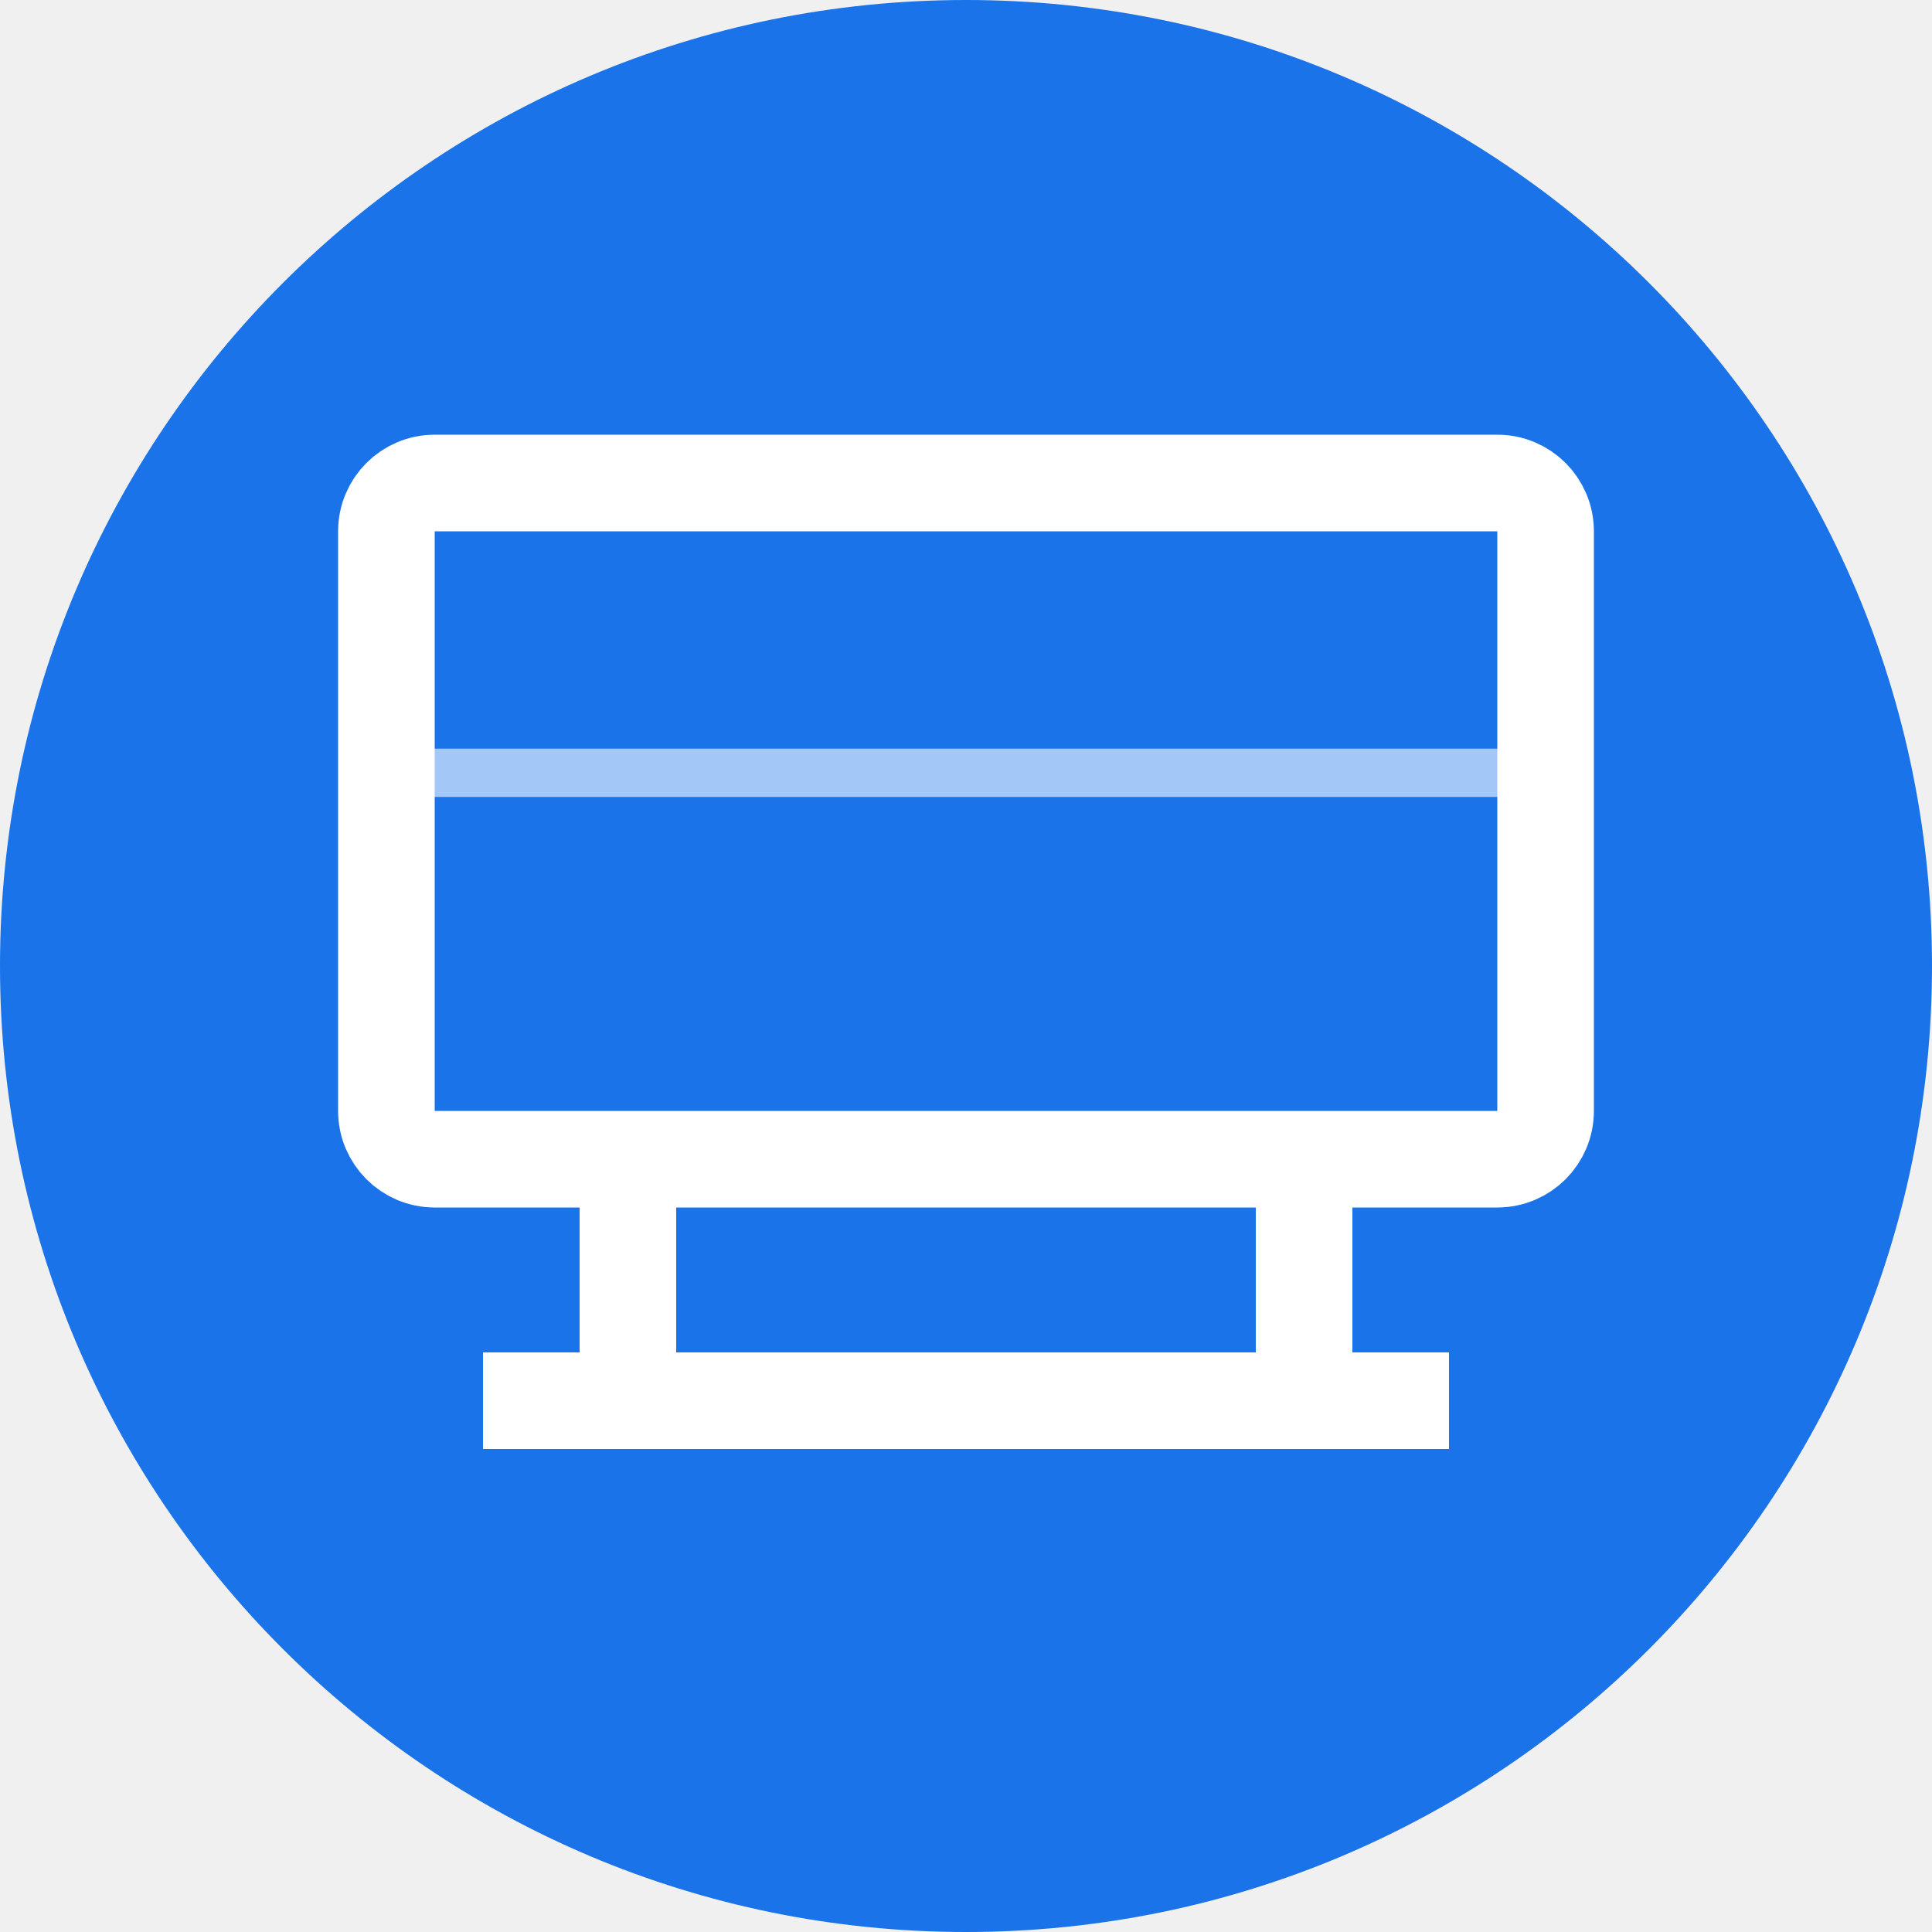
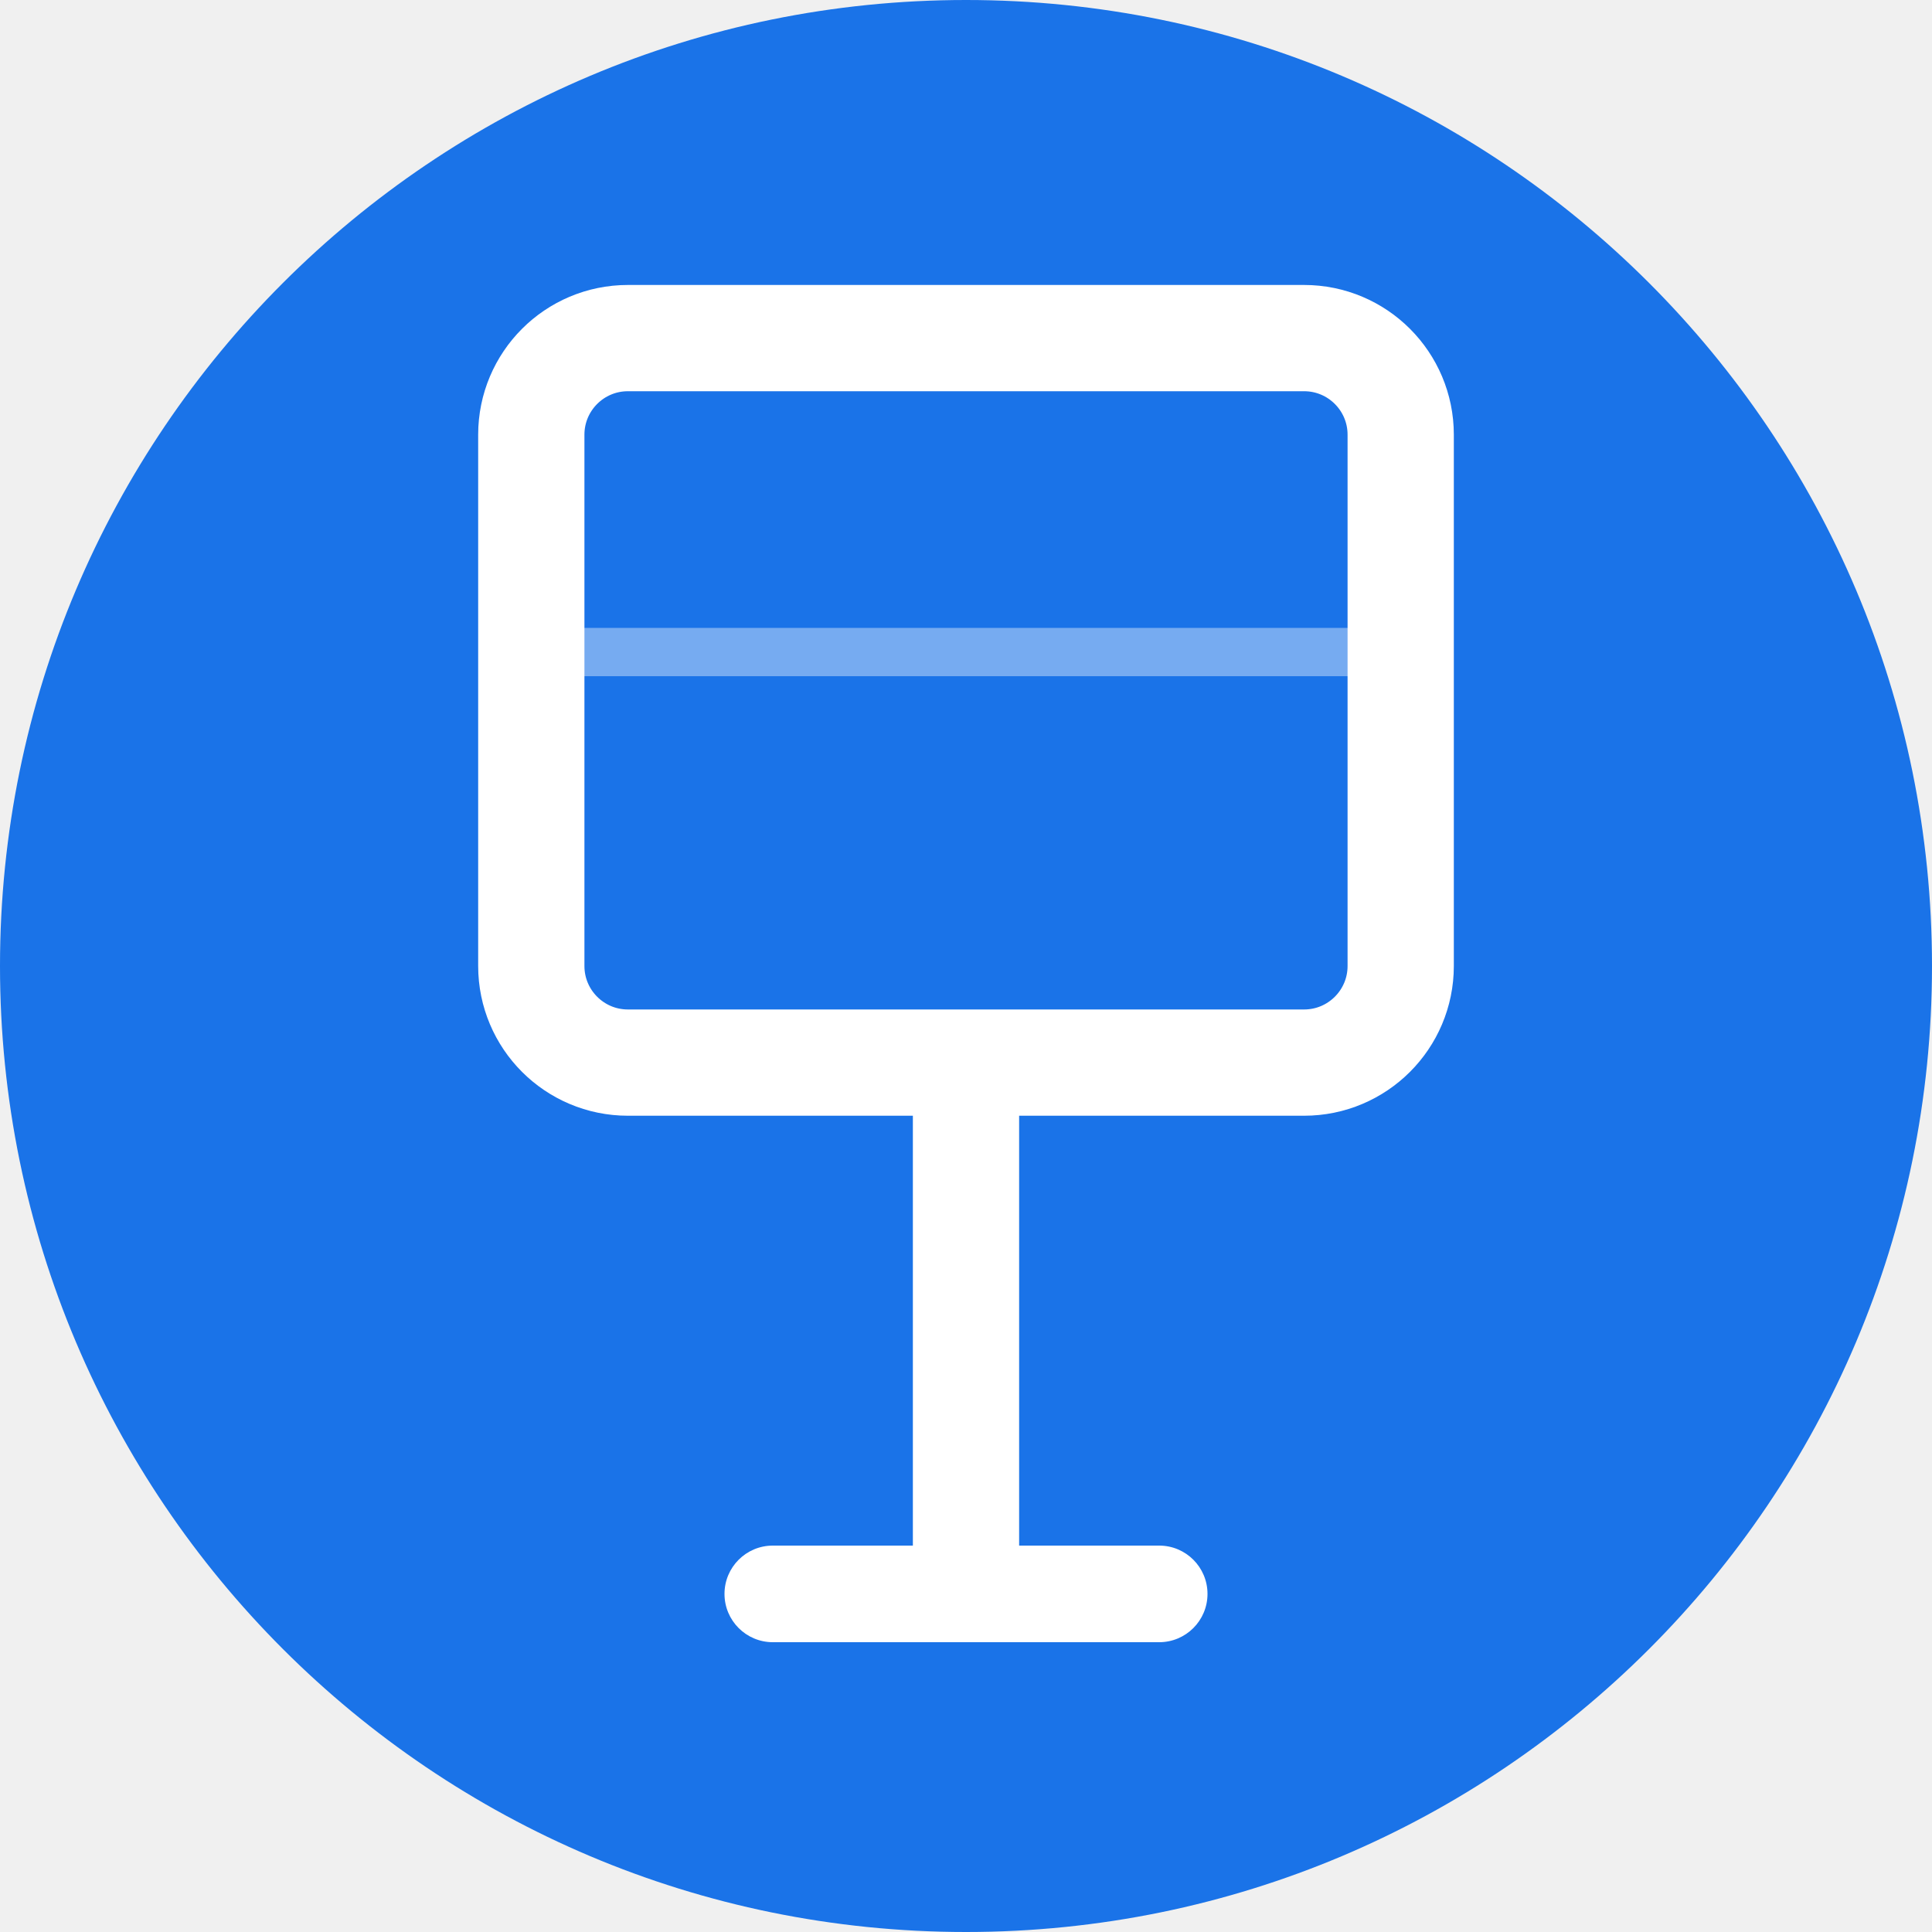
<svg xmlns="http://www.w3.org/2000/svg" width="40" height="40" viewBox="0 0 40 40">
  <circle cx="20" cy="20" r="20" fill="#1a73e8" />
-   <rect x="8" y="10" width="24" height="14" rx="1" fill="none" stroke="white" stroke-width="2" />
-   <line x1="8" y1="16" x2="32" y2="16" stroke="white" stroke-width="1" opacity="0.6" />
-   <line x1="13" y1="24" x2="13" y2="29" stroke="white" stroke-width="2" />
-   <line x1="27" y1="24" x2="27" y2="29" stroke="white" stroke-width="2" />
-   <line x1="10" y1="29" x2="30" y2="29" stroke="white" stroke-width="2" />
+   <rect x="11" y="7" width="18" height="15" rx="2" fill="none" stroke="white" stroke-width="2.2" />
+   <line x1="11" y1="13.5" x2="29" y2="13.5" stroke="white" stroke-width="1" opacity="0.4" />
+   <line x1="20" y1="22" x2="20" y2="32" stroke="white" stroke-width="2.2" />
+   <rect x="15" y="32" width="10" height="2" rx="1" fill="white" />
</svg>
